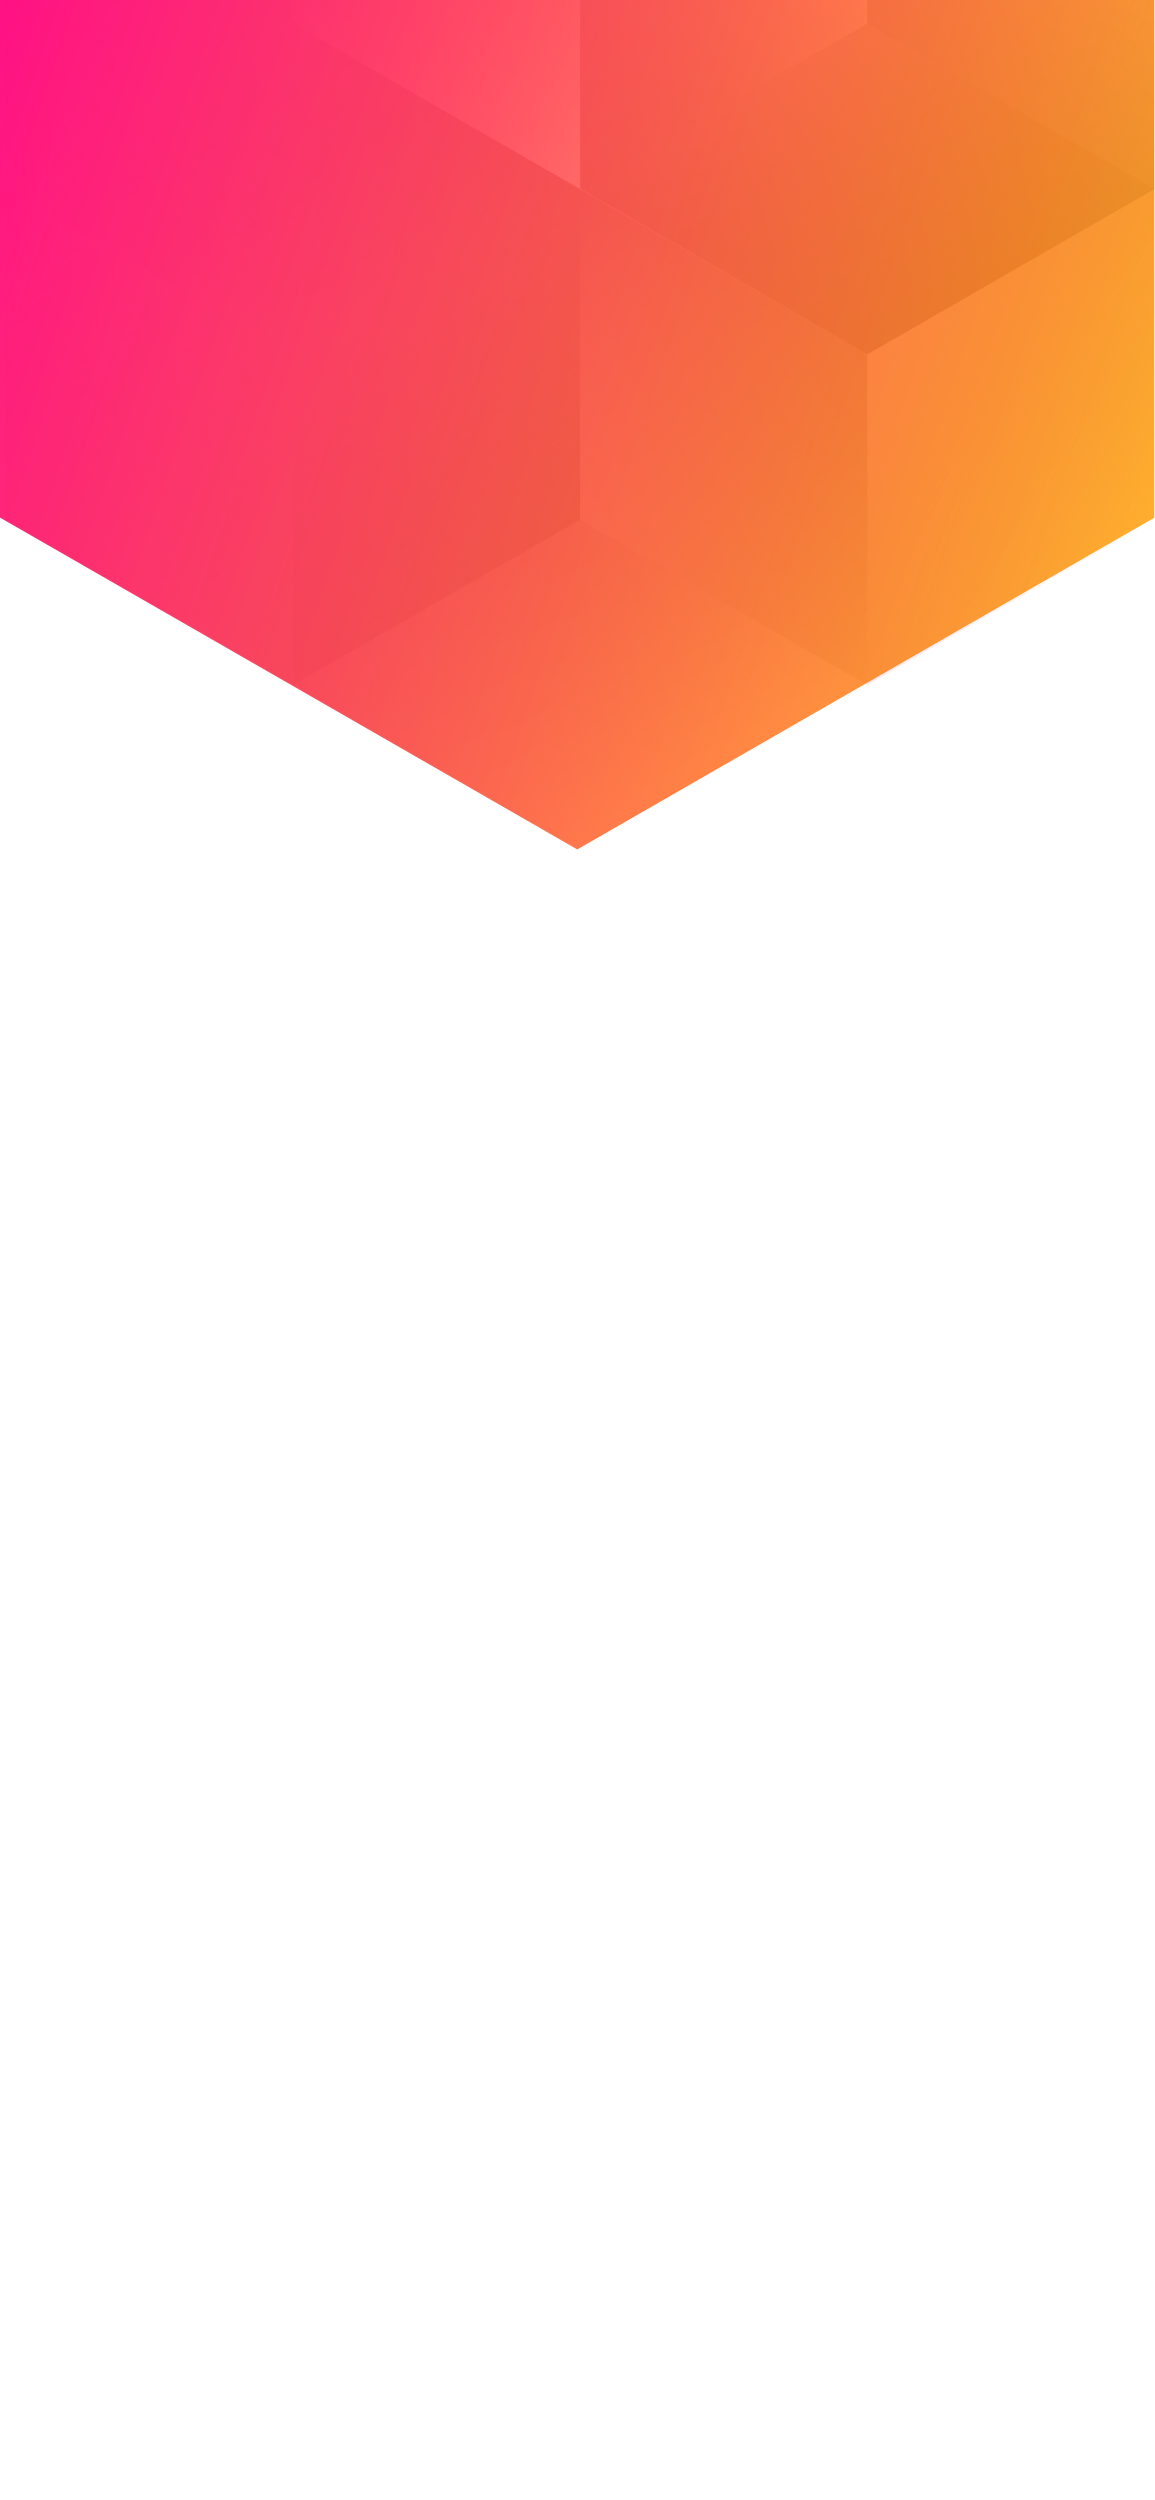
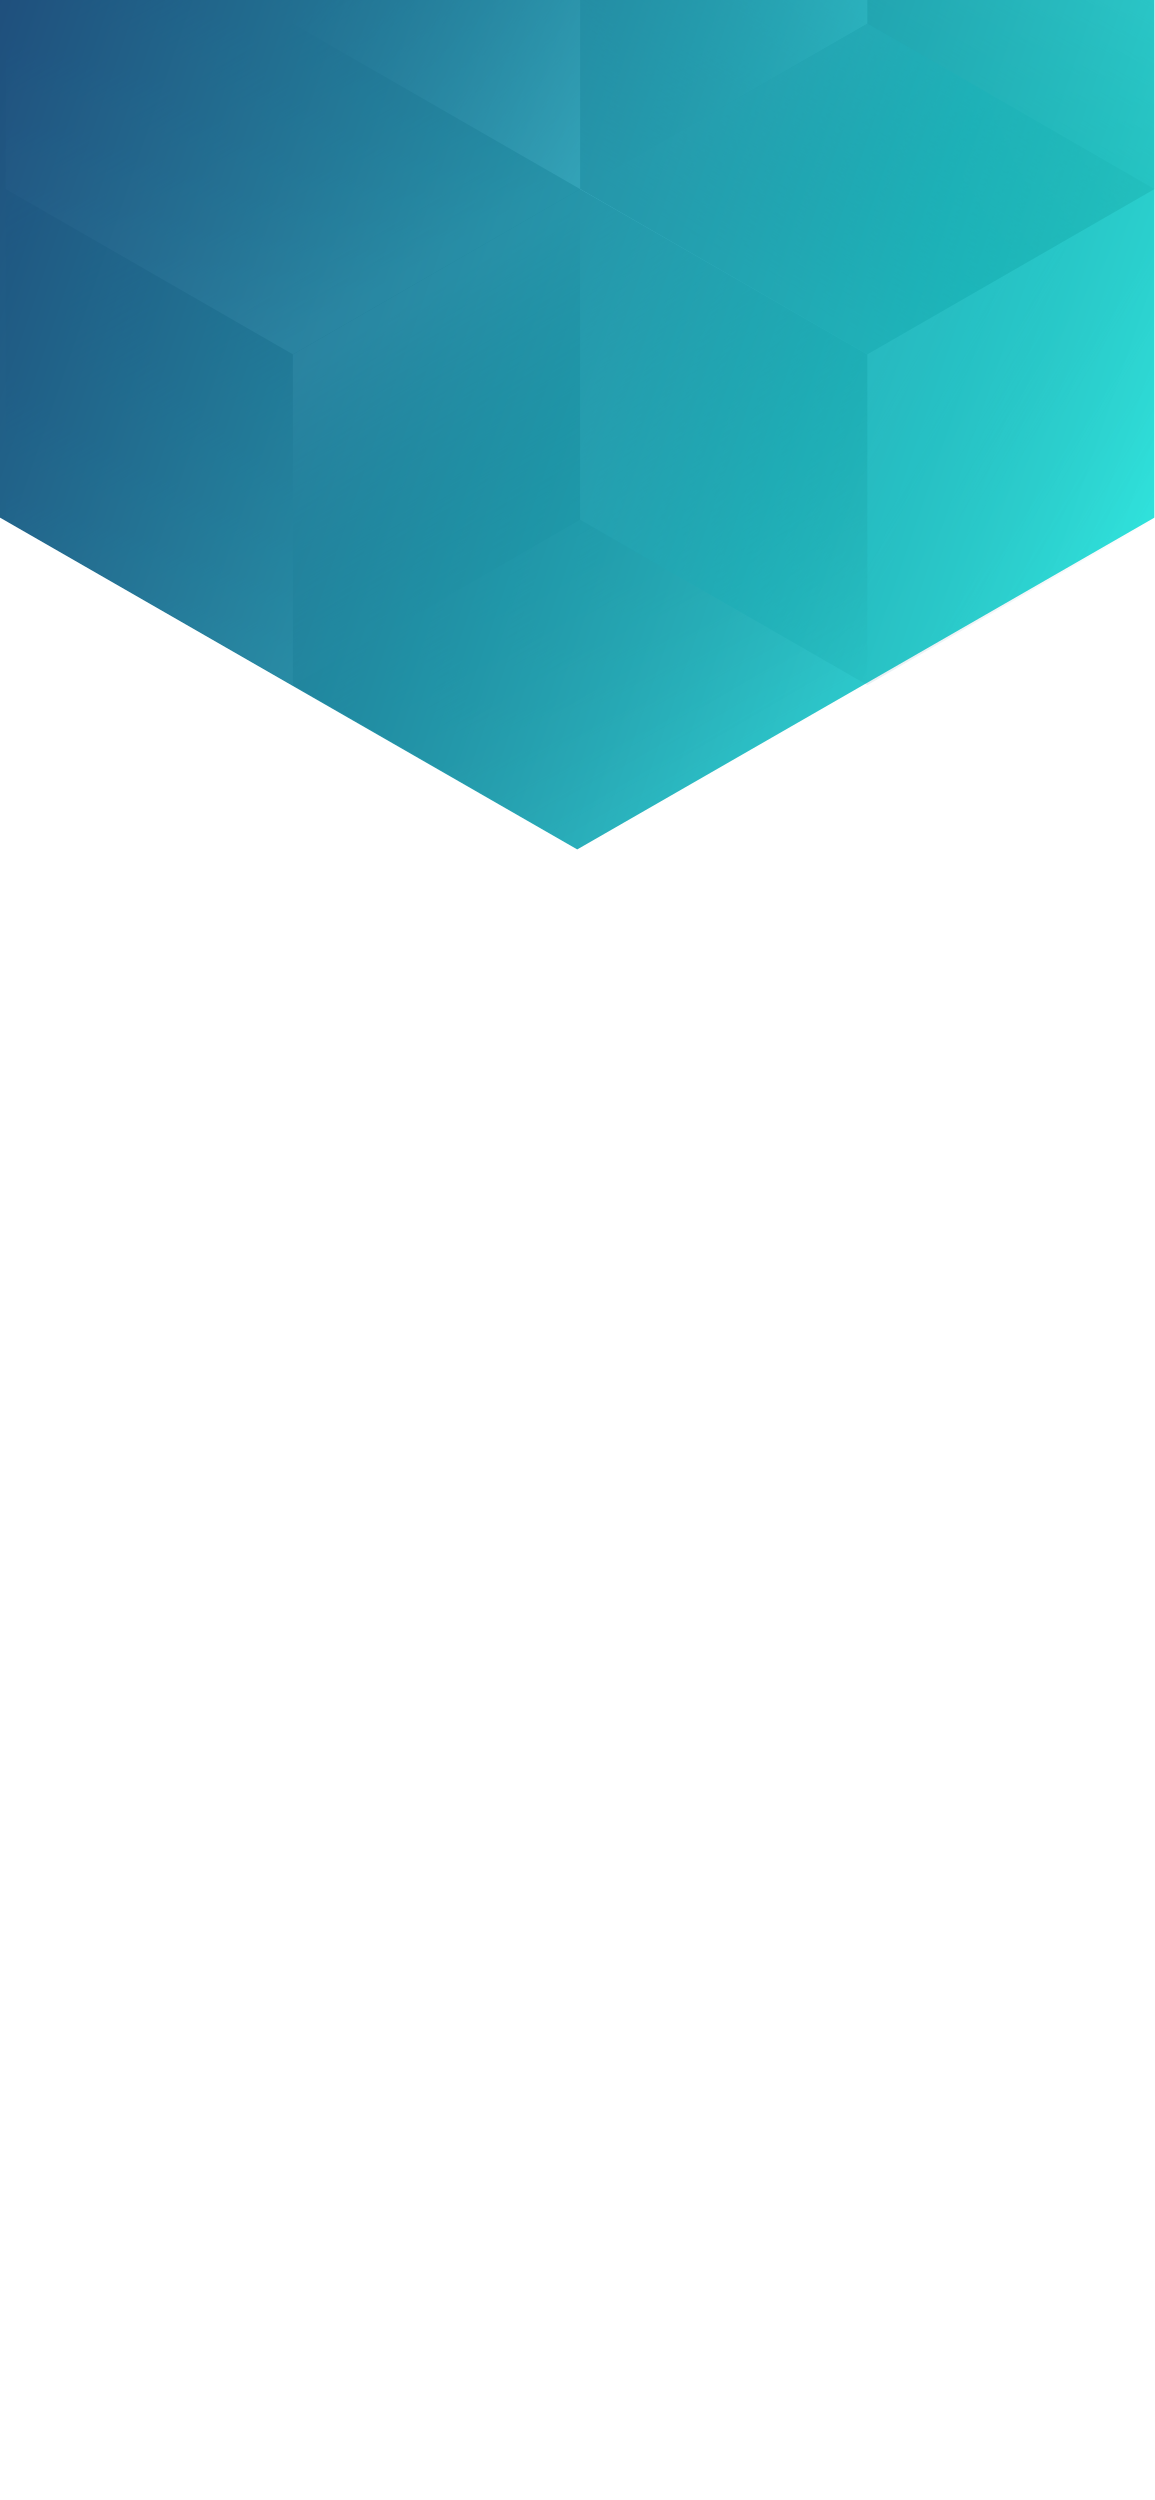
<svg xmlns="http://www.w3.org/2000/svg" width="375" height="812" viewBox="0 0 375 812" fill="none">
-   <mask id="mask0_61385:185" style="mask-type:alpha" maskUnits="userSpaceOnUse" x="0" y="0" width="375" height="812">
-     <rect width="375" height="812" fill="#202024" />
+   <mask id="mask0_" style="mask-type:alpha" maskUnits="userSpaceOnUse" x="0" y="0" width="375" height="812">
+     <rect width="375" height="812" fill="#34ffef" />
  </mask>
-   <g mask="url(#mask0_61385:185)">
-     <path d="M375 168.101V-310.699L187.478 -418.486L-0.045 -310.699V168.101L187.478 275.894L375 168.101Z" fill="url(#paint0_linear_61385:185)" />
+   <g mask="url(#mask0_)">
+     <path d="M375 168.101V-310.699L187.478 -418.486L-0.045 -310.699V168.101L187.478 275.894L375 168.101Z" fill="url(#paint0_linear_)" />
    <g style="mix-blend-mode:luminosity" opacity="0.4">
-       <path d="M1.837 61.393V168.797L95.127 222.505L188.418 168.797V61.393L95.127 7.686L1.837 61.393Z" fill="url(#paint1_linear_61385:185)" />
-       <path d="M1.837 -46.017V61.388L95.127 115.095L188.418 61.388V-46.017L95.127 -99.724L1.837 -46.017Z" fill="url(#paint2_linear_61385:185)" />
-       <path d="M281.709 -99.696V7.708L188.418 61.416L95.127 7.708V-99.696L188.418 -153.403L281.709 -99.696Z" fill="url(#paint3_linear_61385:185)" />
-       <path d="M188.418 168.797V61.393L281.709 7.685L375 61.393V168.797L281.709 222.504L188.418 168.797Z" fill="url(#paint4_linear_61385:185)" />
-       <path d="M375 -46.017V61.388L281.709 115.095L188.418 61.388V-46.017L281.709 -99.724L375 -46.017Z" fill="url(#paint5_linear_61385:185)" />
-       <path d="M281.709 222.527V115.123L188.418 61.416L95.127 115.123L95.127 222.527L188.418 276.235L281.709 222.527Z" fill="url(#paint6_linear_61385:185)" />
+       <path d="M1.837 61.393V168.797L95.127 222.505L188.418 168.797V61.393L95.127 7.686L1.837 61.393Z" fill="url(#paint1_linear_)" />
+       <path d="M1.837 -46.017V61.388L95.127 115.095L188.418 61.388V-46.017L95.127 -99.724L1.837 -46.017Z" fill="url(#paint2_linear_)" />
+       <path d="M281.709 -99.696V7.708L188.418 61.416L95.127 7.708V-99.696L188.418 -153.403L281.709 -99.696Z" fill="url(#paint3_linear_)" />
+       <path d="M188.418 168.797V61.393L281.709 7.685L375 61.393V168.797L281.709 222.504L188.418 168.797Z" fill="url(#paint4_linear_)" />
+       <path d="M375 -46.017V61.388L281.709 115.095L188.418 61.388V-46.017L281.709 -99.724L375 -46.017Z" fill="url(#paint5_linear_)" />
+       <path d="M281.709 222.527V115.123L188.418 61.416L95.127 115.123L95.127 222.527L188.418 276.235L281.709 222.527Z" fill="url(#paint6_linear_)" />
    </g>
  </g>
  <defs>
-     <linearGradient id="paint0_linear_61385:185" x1="-67.95" y1="58.938" x2="436.115" y2="232.357" gradientUnits="userSpaceOnUse">
-       <stop stop-color="#FF008E" />
-       <stop offset="1" stop-color="#FFCD1E" />
+     <linearGradient id="paint0_linear_" x1="-67.95" y1="58.938" x2="436.115" y2="232.357" gradientUnits="userSpaceOnUse">
+       <stop stop-color="#1d3f72" />
+       <stop offset="1" stop-color="#34ffef" />
    </linearGradient>
-     <linearGradient id="paint1_linear_61385:185" x1="95.127" y1="217.565" x2="2.238" y2="59.047" gradientUnits="userSpaceOnUse">
+     <linearGradient id="paint1_linear_" x1="95.127" y1="217.565" x2="2.238" y2="59.047" gradientUnits="userSpaceOnUse">
      <stop stop-color="#8257E5" />
-       <stop offset="1" stop-color="#FF008E" stop-opacity="0" />
+       <stop offset="1" stop-color="#1d3f72" stop-opacity="0" />
    </linearGradient>
-     <linearGradient id="paint2_linear_61385:185" x1="95.127" y1="110.155" x2="2.238" y2="-48.363" gradientUnits="userSpaceOnUse">
+     <linearGradient id="paint2_linear_" x1="95.127" y1="110.155" x2="2.238" y2="-48.363" gradientUnits="userSpaceOnUse">
      <stop stop-color="#8257E5" />
-       <stop offset="1" stop-color="#FF008E" stop-opacity="0" />
+       <stop offset="1" stop-color="#1d3f72" stop-opacity="0" />
    </linearGradient>
-     <linearGradient id="paint3_linear_61385:185" x1="95.127" y1="-105.732" x2="281.421" y2="6.686" gradientUnits="userSpaceOnUse">
-       <stop stop-color="#FF008E" stop-opacity="0" />
-       <stop offset="1" stop-color="#FFCD1E" />
+     <linearGradient id="paint3_linear_" x1="95.127" y1="-105.732" x2="281.421" y2="6.686" gradientUnits="userSpaceOnUse">
+       <stop stop-color="#1d3f72" stop-opacity="0" />
+       <stop offset="1" stop-color="#34ffef" />
    </linearGradient>
-     <linearGradient id="paint4_linear_61385:185" x1="375" y1="174.833" x2="188.706" y2="62.415" gradientUnits="userSpaceOnUse">
-       <stop stop-color="#FF008E" stop-opacity="0" />
-       <stop offset="1" stop-color="#FFCD1E" />
+     <linearGradient id="paint4_linear_" x1="375" y1="174.833" x2="188.706" y2="62.415" gradientUnits="userSpaceOnUse">
+       <stop stop-color="#1d3f72" stop-opacity="0" />
+       <stop offset="1" stop-color="#34ffef" />
    </linearGradient>
-     <linearGradient id="paint5_linear_61385:185" x1="281.709" y1="110.155" x2="374.598" y2="-48.363" gradientUnits="userSpaceOnUse">
+     <linearGradient id="paint5_linear_" x1="281.709" y1="110.155" x2="374.598" y2="-48.363" gradientUnits="userSpaceOnUse">
      <stop stop-color="#8257E5" />
-       <stop offset="1" stop-color="#FF008E" stop-opacity="0" />
+       <stop offset="1" stop-color="#1d3f72" stop-opacity="0" />
    </linearGradient>
-     <linearGradient id="paint6_linear_61385:185" x1="188.418" y1="66.355" x2="281.307" y2="224.873" gradientUnits="userSpaceOnUse">
+     <linearGradient id="paint6_linear_" x1="188.418" y1="66.355" x2="281.307" y2="224.873" gradientUnits="userSpaceOnUse">
      <stop stop-color="#8257E5" />
-       <stop offset="1" stop-color="#FF008E" stop-opacity="0" />
+       <stop offset="1" stop-color="#1d3f72" stop-opacity="0" />
    </linearGradient>
  </defs>
</svg>
